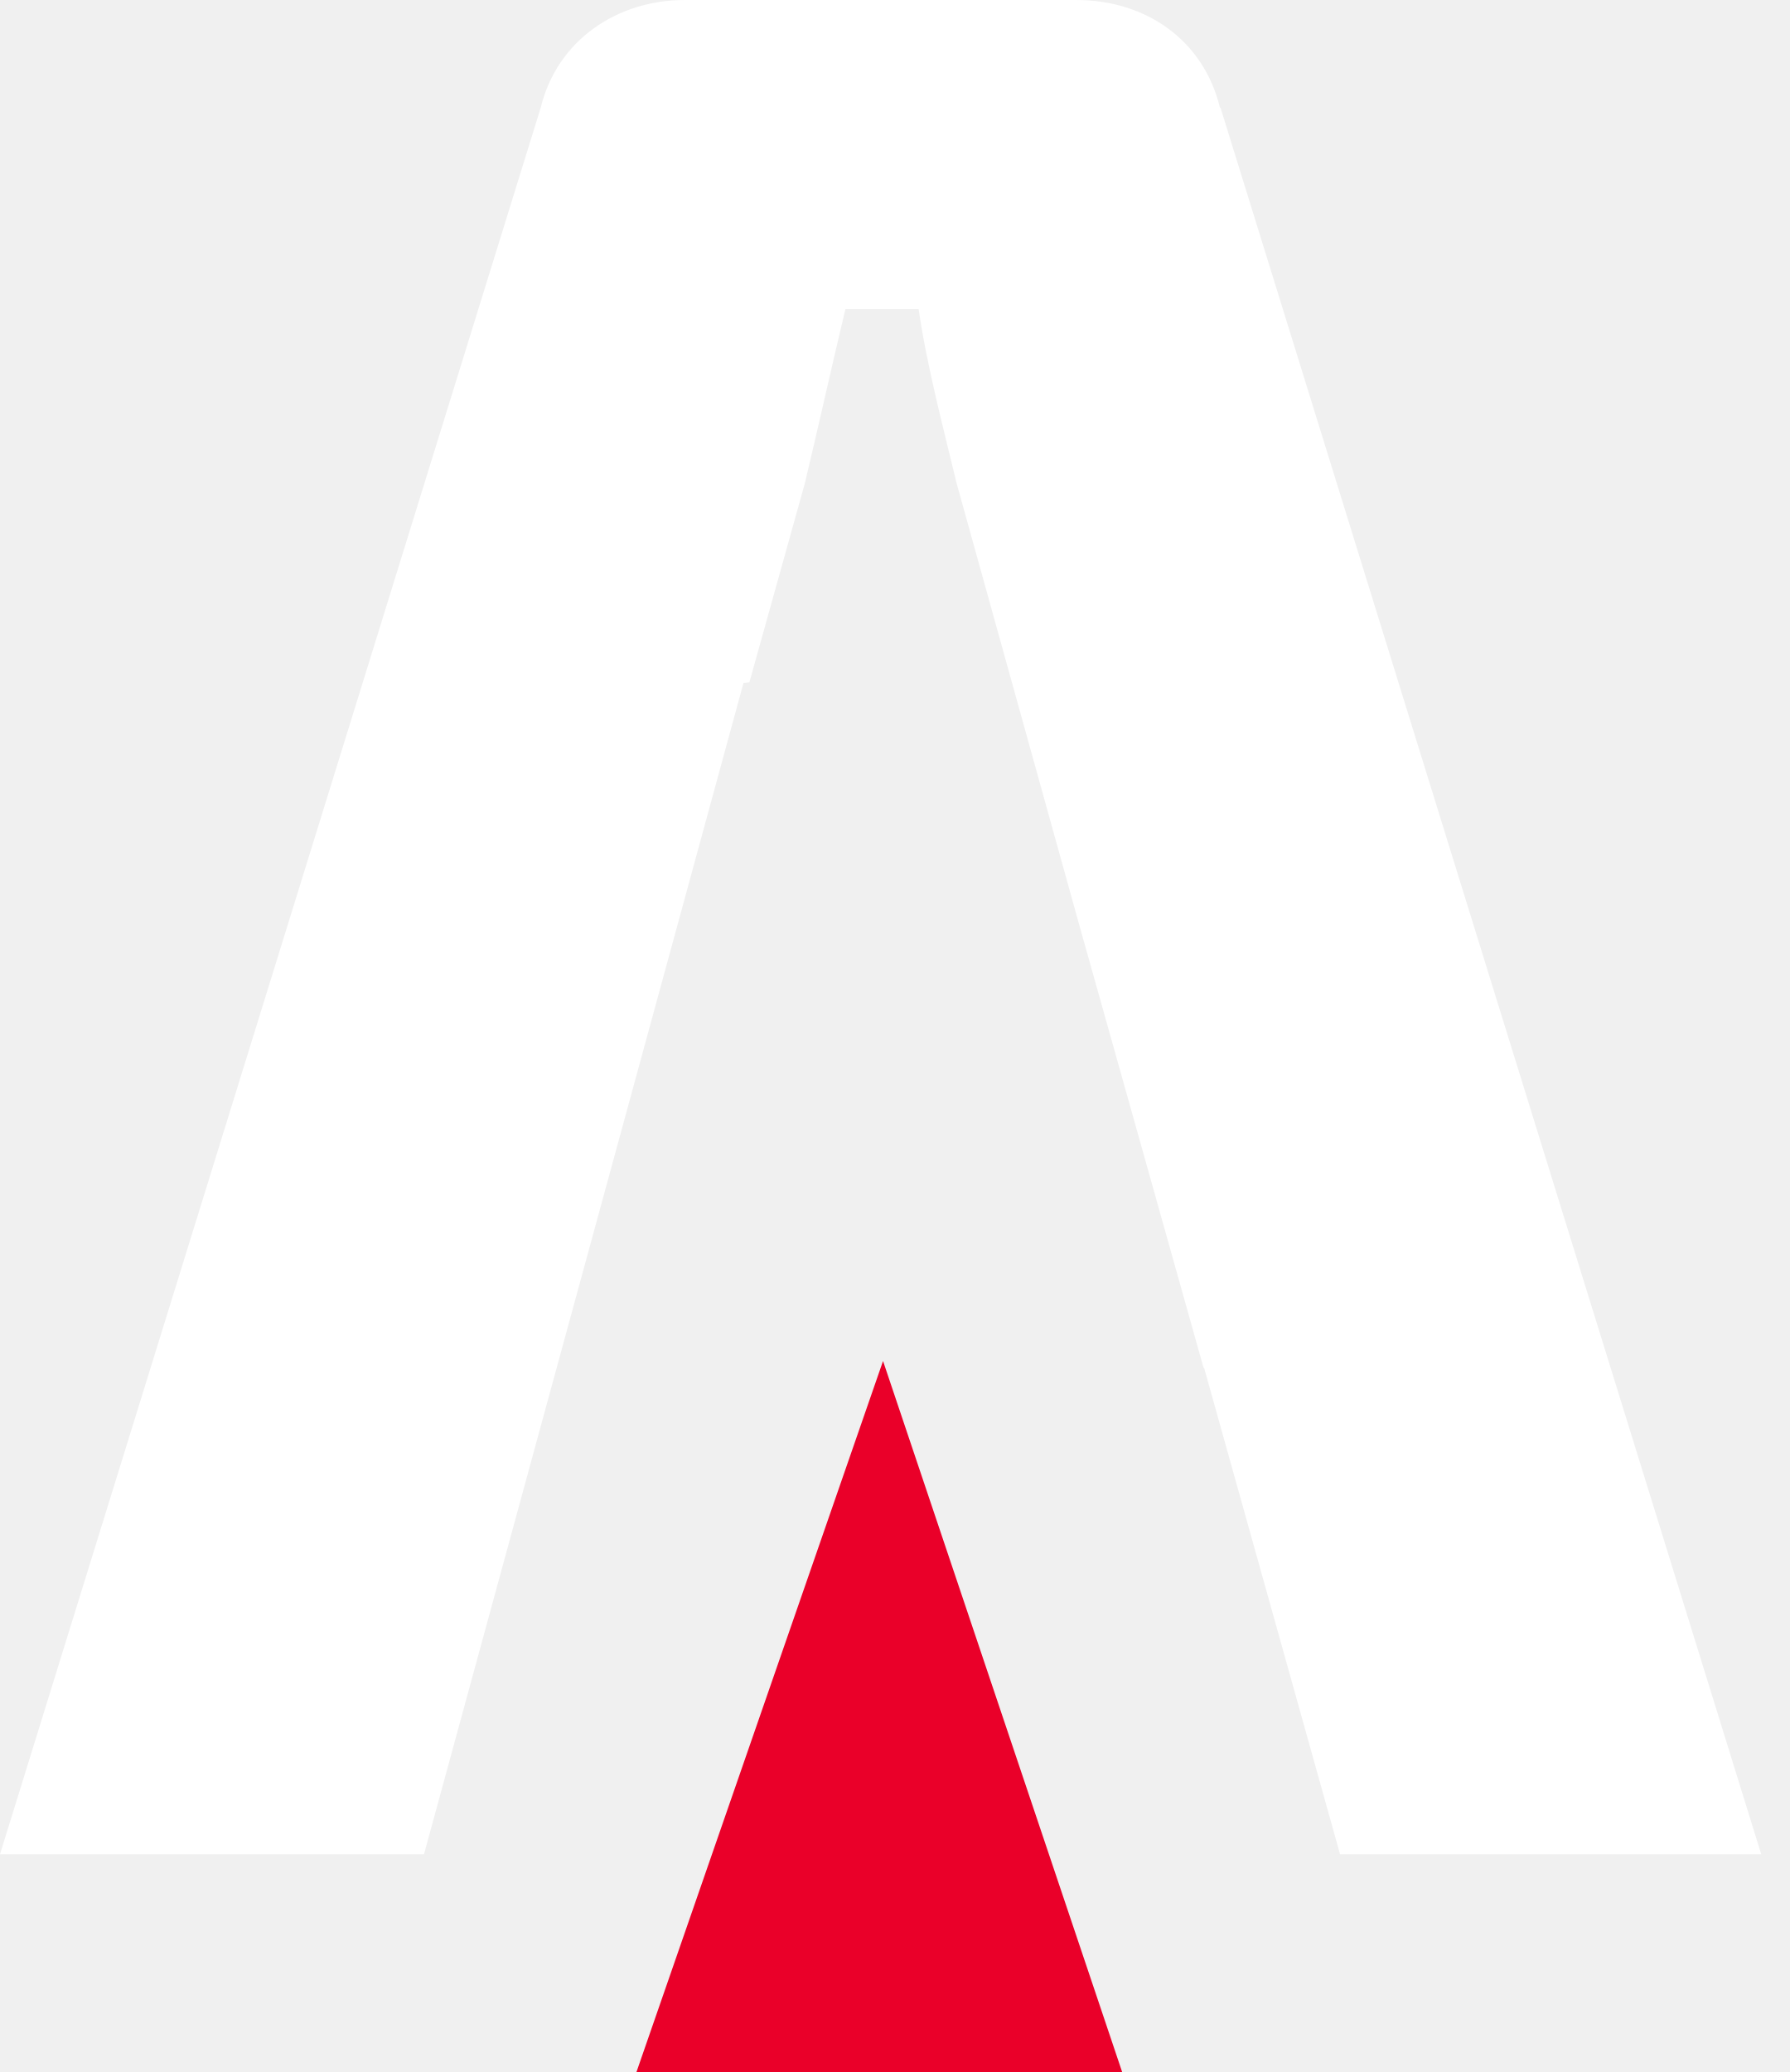
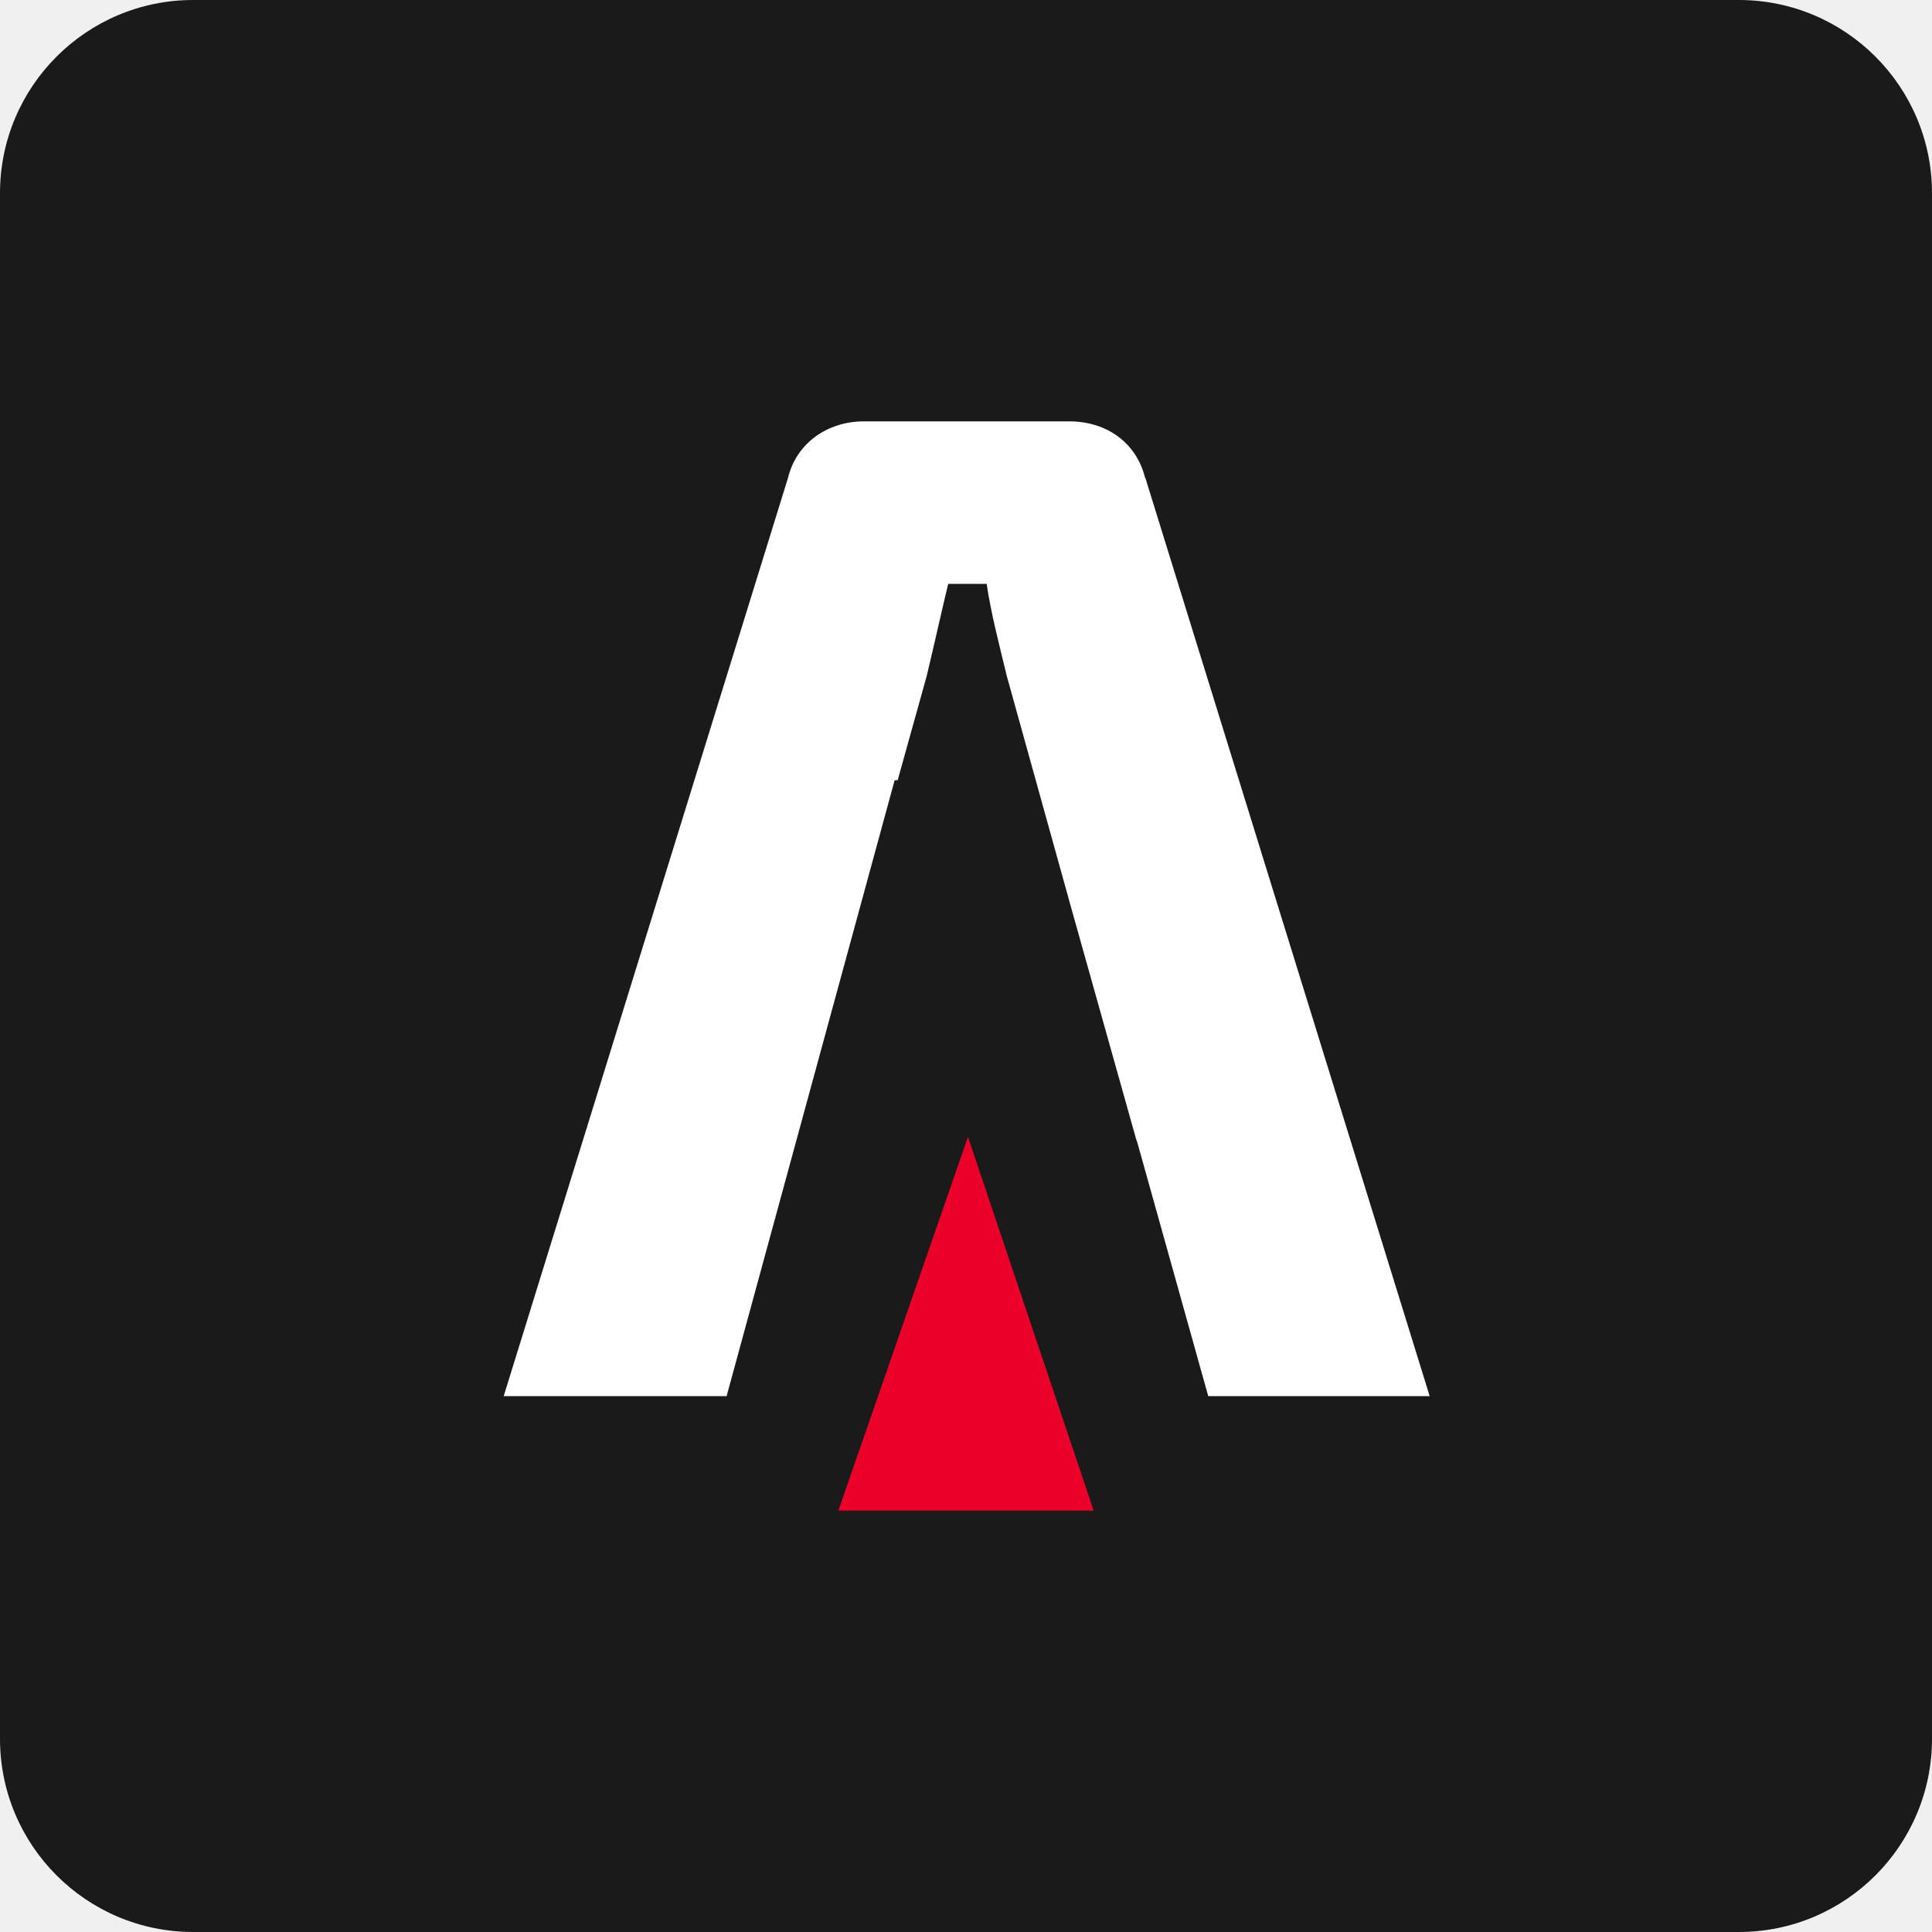
- <svg xmlns="http://www.w3.org/2000/svg" width="57" height="66" viewBox="0 0 57 66" fill="none">
-   <path d="M28.131 43.352L20.276 66H35.748L28.131 43.352Z" fill="#EA0029" />
-   <path d="M38.864 3.428C38.342 1.29 36.523 0 34.281 0H21.818C19.657 0 17.748 1.282 17.226 3.428L0 59.064H13.507L23.686 21.753L23.873 21.736L25.635 15.413C26.067 13.615 26.5 11.647 26.932 9.848H29.265C29.526 11.647 30.047 13.615 30.48 15.413L34.362 29.391L38.342 43.57H38.359L42.69 59.064H56.107L38.881 3.428H38.864Z" fill="white" />
+ <svg xmlns="http://www.w3.org/2000/svg" width="150" height="150" viewBox="0 0 150 150" fill="none">
+   <rect width="150" height="150" rx="15" fill="#1A1A1A" />
+   <path d="M75.152 88.265L65.088 117.285H84.914L75.152 88.265Z" fill="#EA0029" />
+   <path d="M88.906 37.107C88.237 34.368 85.907 32.715 83.033 32.715H67.063C64.294 32.715 61.848 34.358 61.179 37.107L39.106 108.397H56.413L69.457 60.588L69.697 60.567L71.954 52.465C72.508 50.16 73.062 47.638 73.616 45.334H76.605C76.94 47.638 77.609 50.16 78.162 52.465L83.137 70.375L88.237 88.544H88.258L93.808 108.397H111L88.927 37.107H88.906Z" fill="white" />
</svg>
